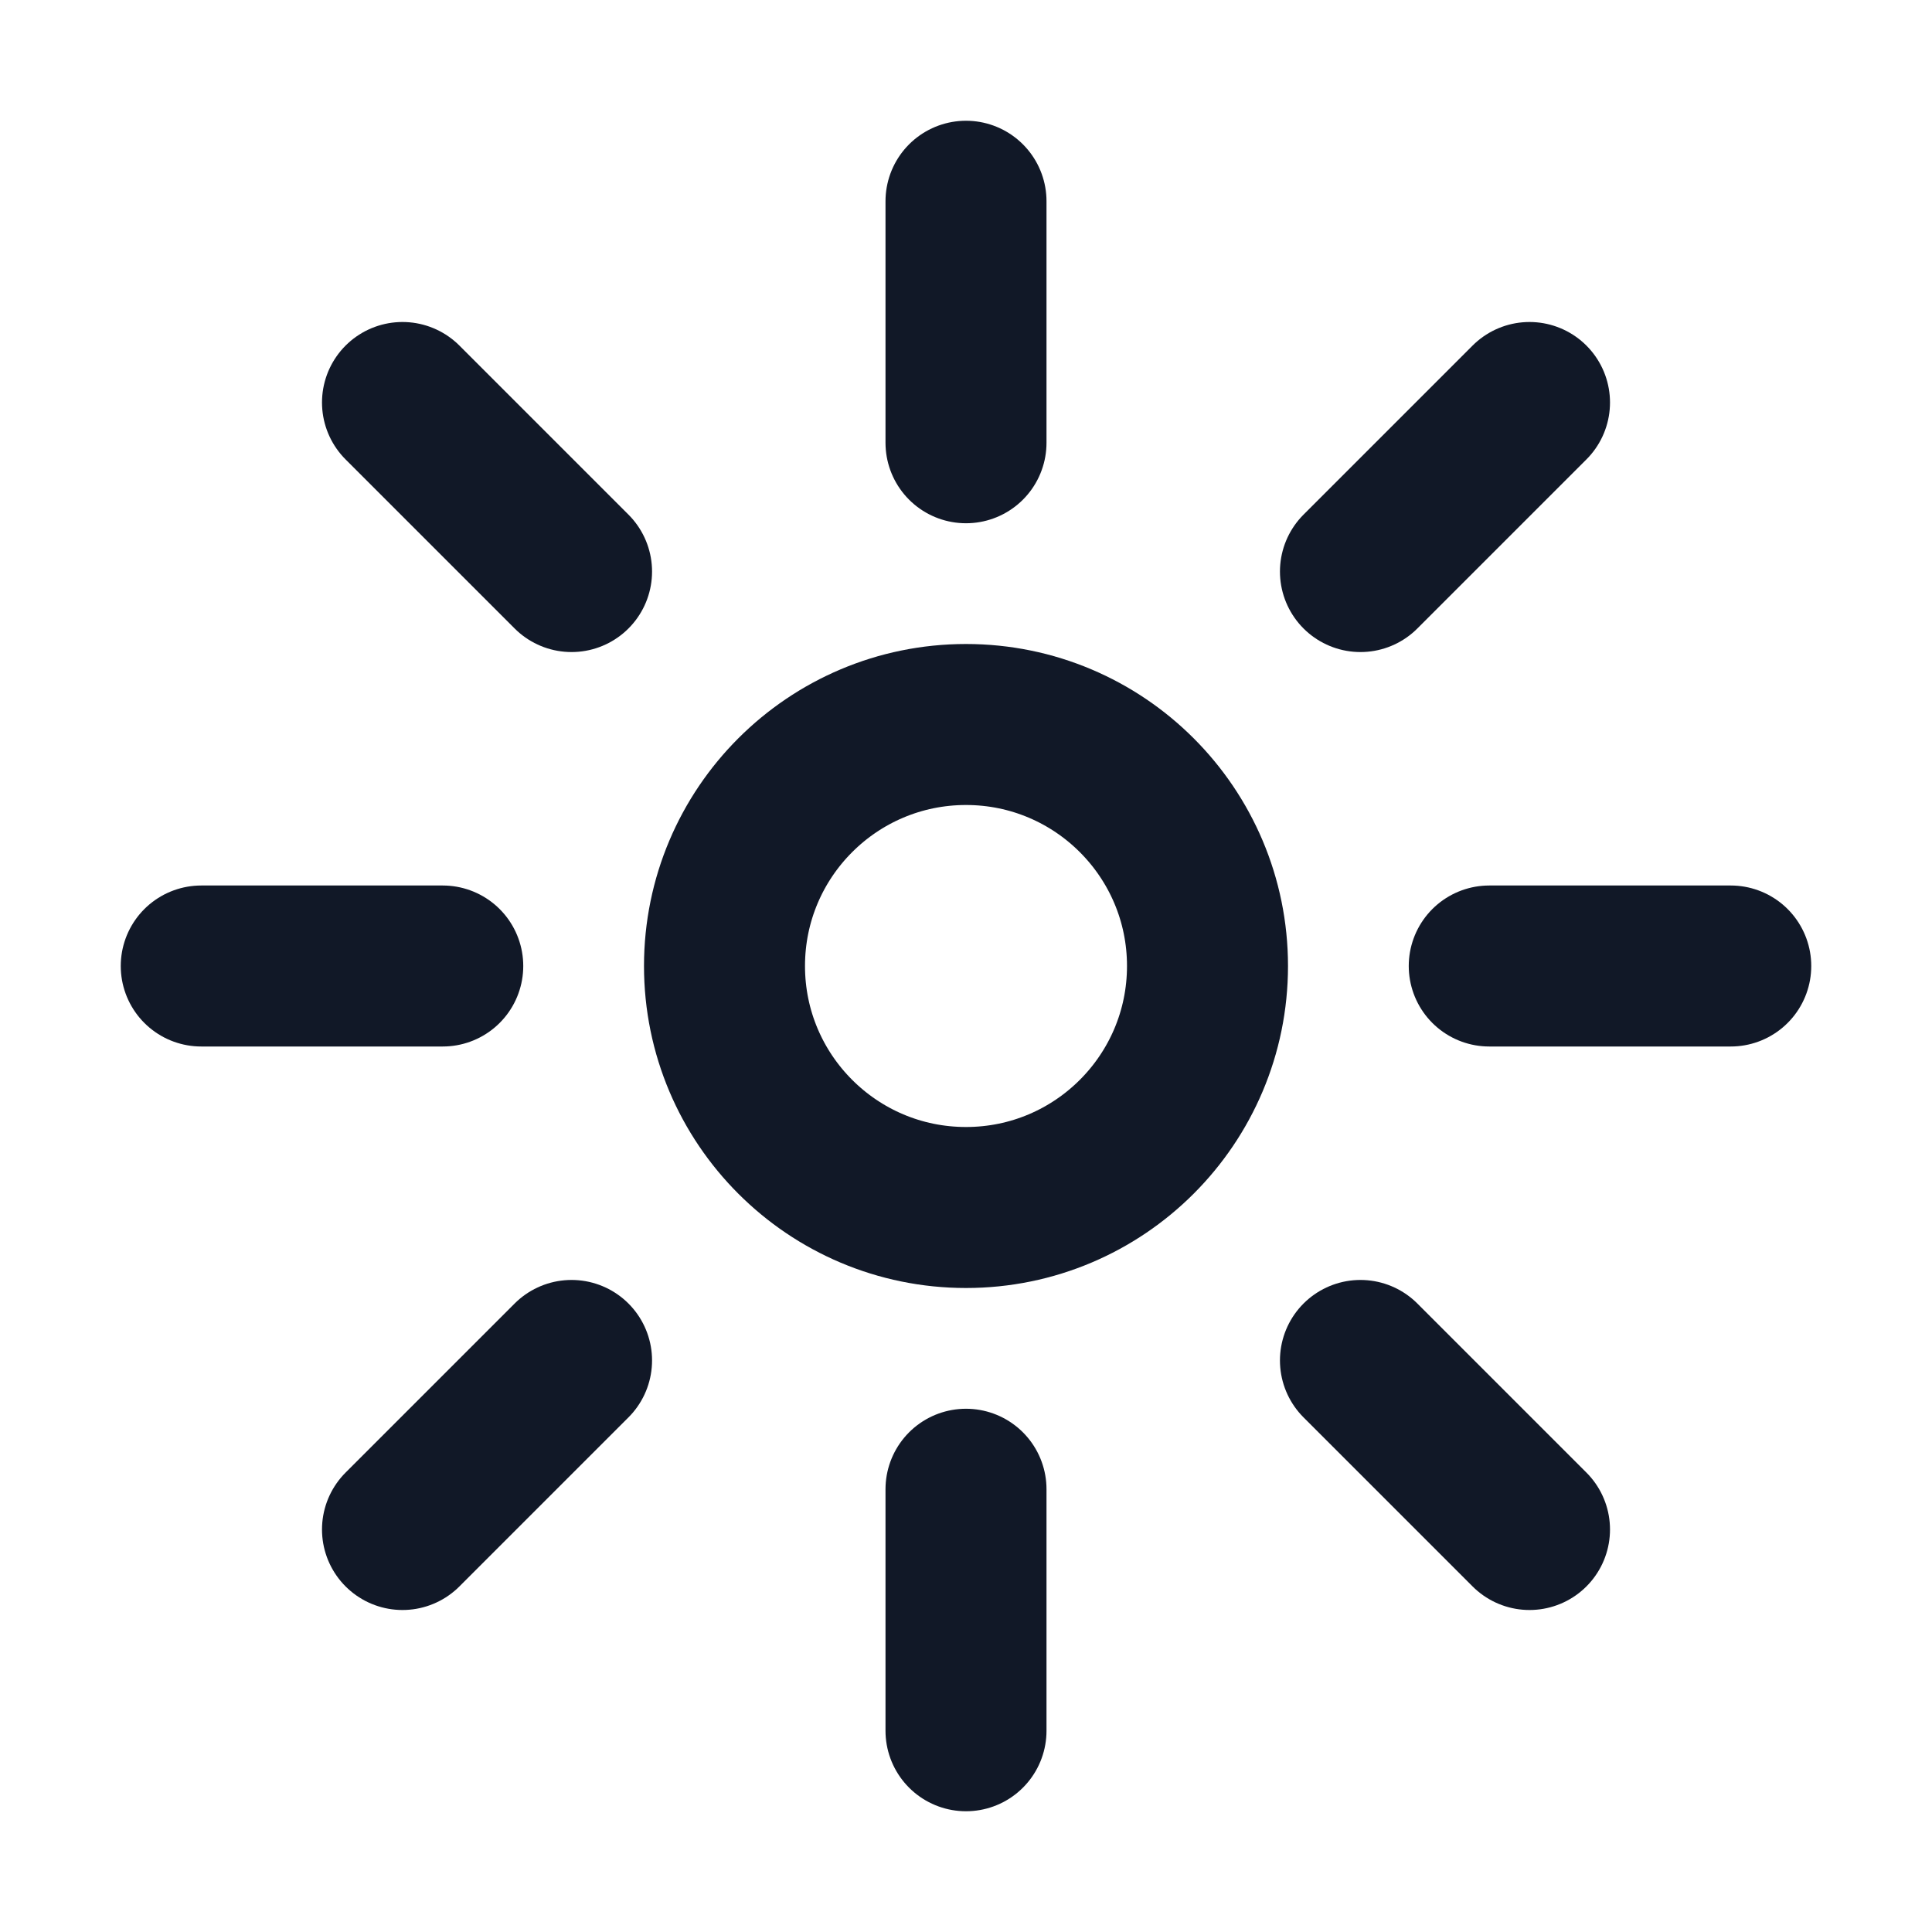
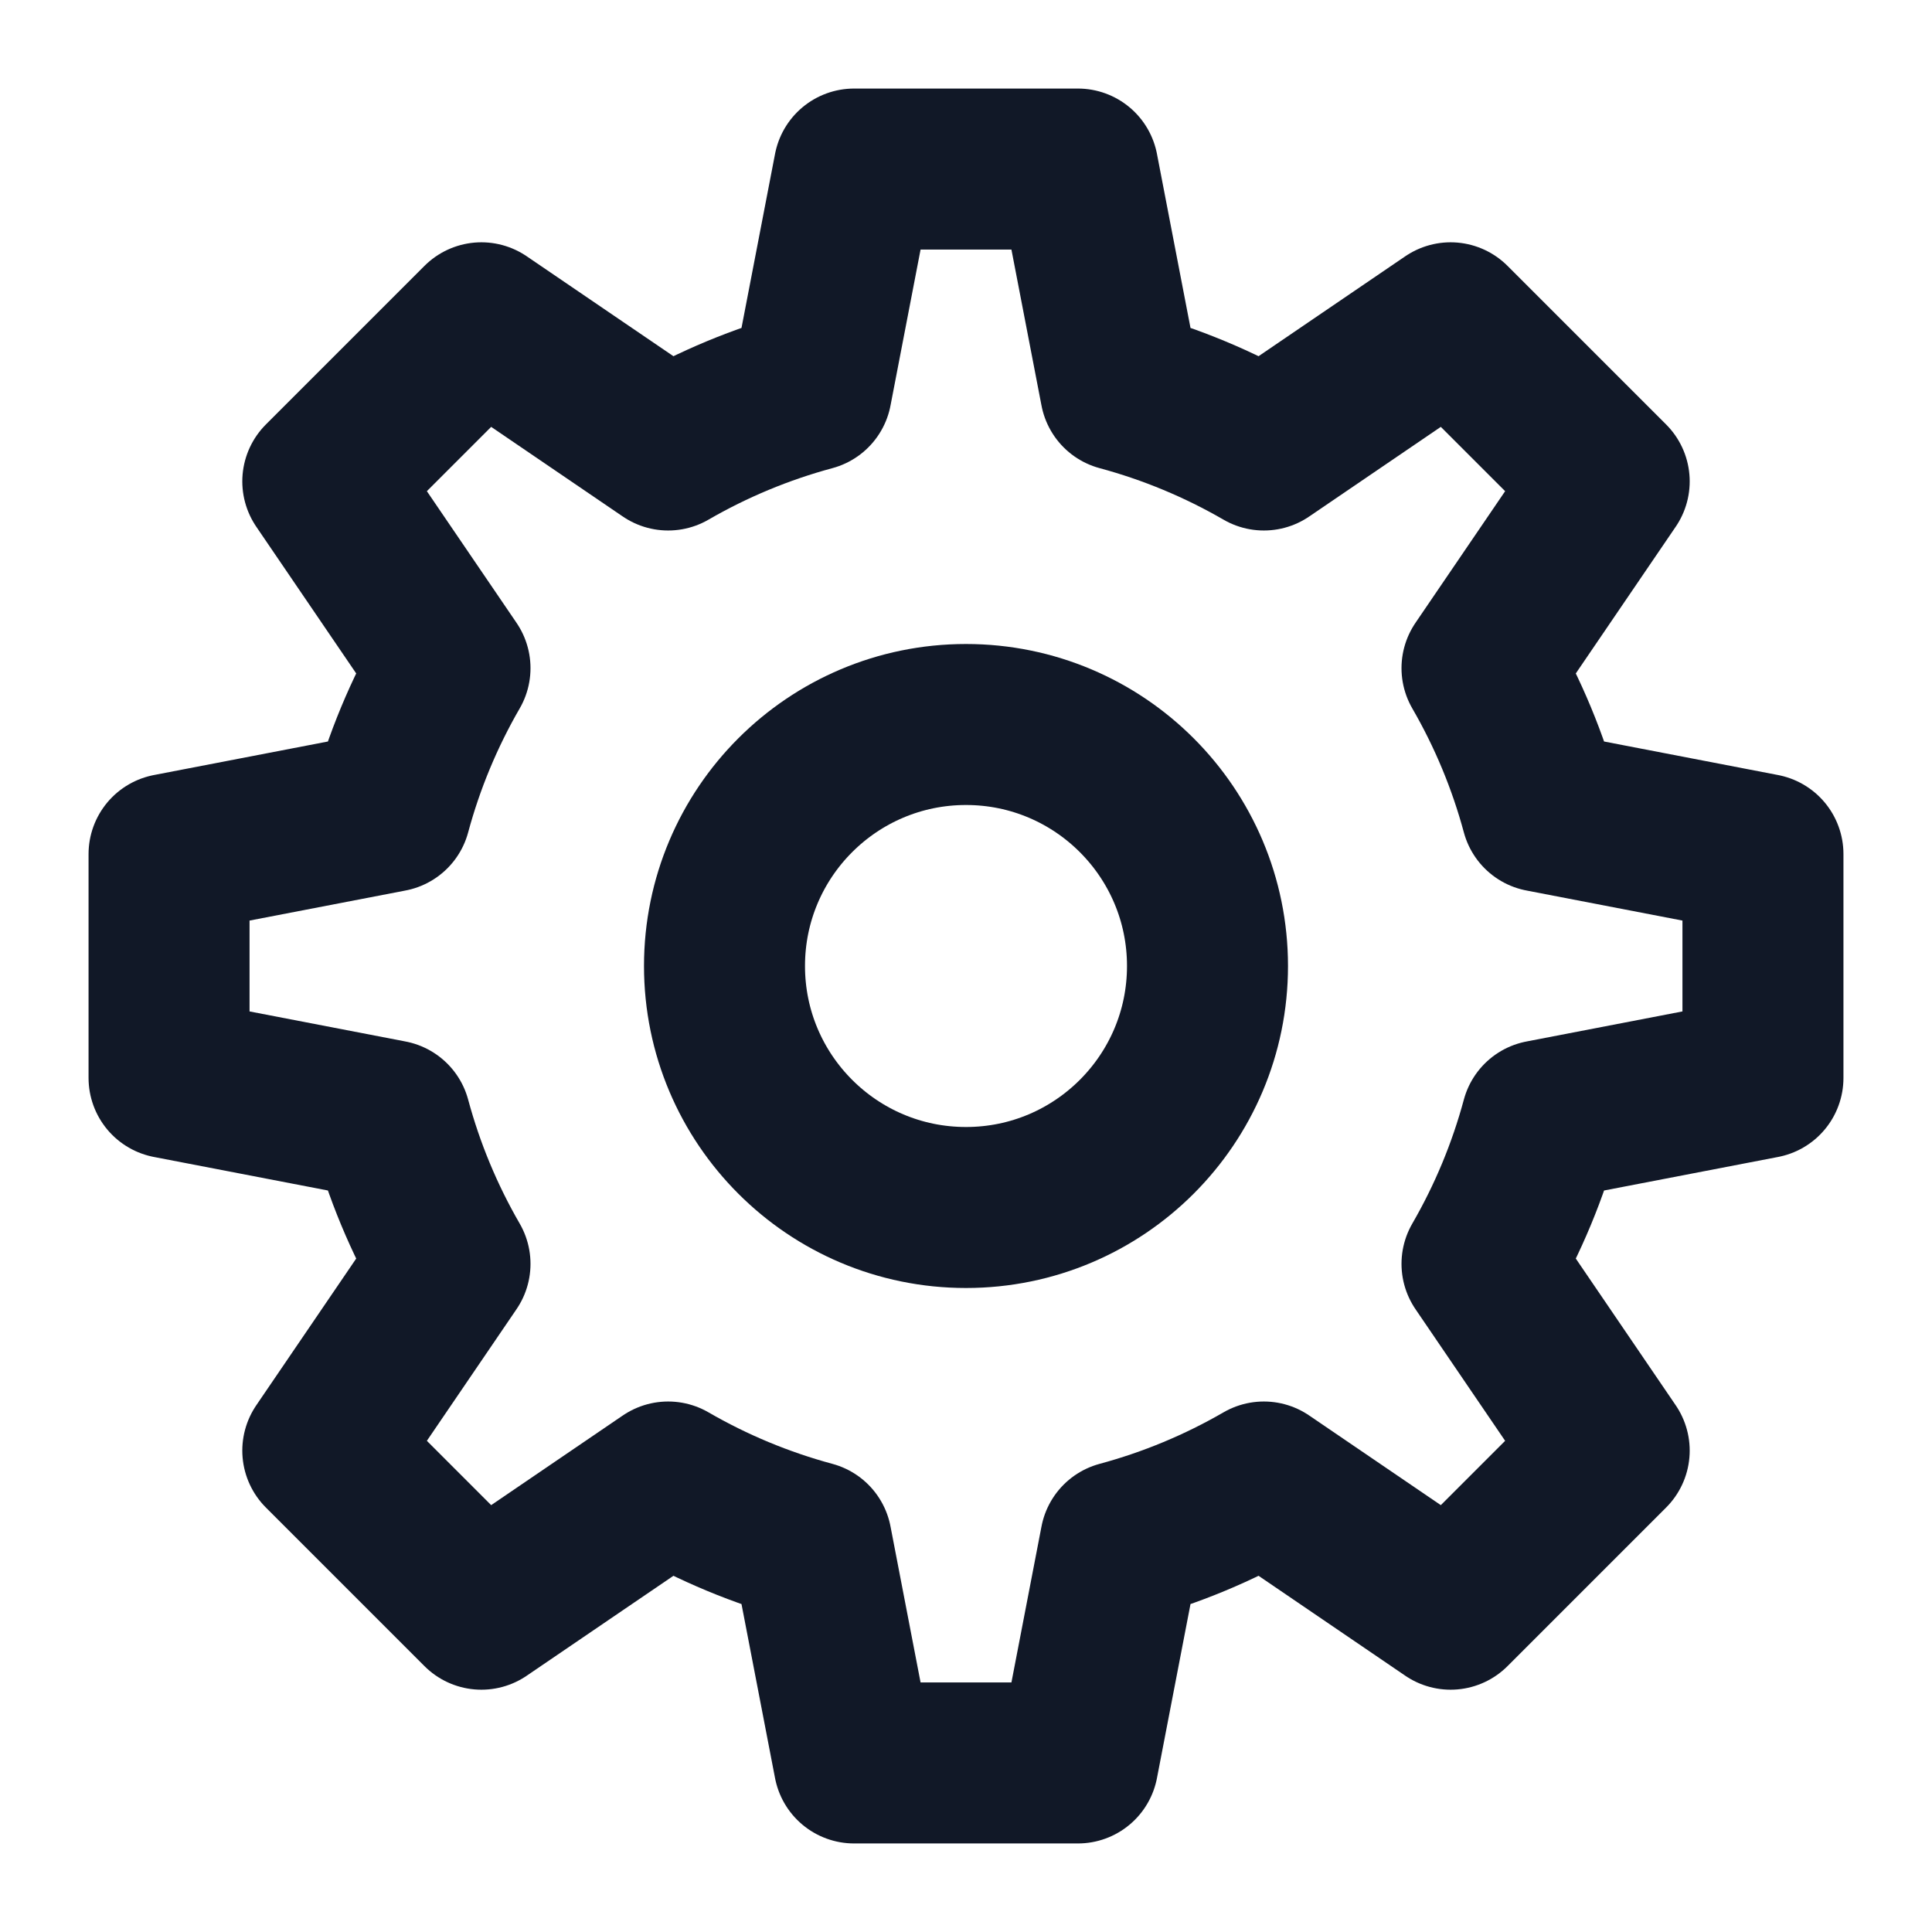
<svg xmlns="http://www.w3.org/2000/svg" viewBox="0 0 24 24" fill="none" stroke="#111827" stroke-width="2" stroke-linecap="round" stroke-linejoin="round">
+   <path d="M10.08 4.85L10.61 2.10L13.39 2.10L13.92 4.85A7.4 7.4 0 0 1 15.70 5.59L15.70 5.59L18.02 4.01L19.99 5.98L18.41 8.30A7.4 7.4 0 0 1 19.15 10.08L19.15 10.08L21.90 10.61L21.90 13.39L19.15 13.92A7.4 7.4 0 0 1 18.41 15.70L18.41 15.70L19.99 18.02L18.02 19.99L15.70 18.41A7.4 7.4 0 0 1 13.92 19.15L13.92 19.15L13.39 21.90L10.61 21.90L10.08 19.15A7.4 7.4 0 0 1 8.30 18.41L8.30 18.41L5.98 19.99L4.01 18.02L5.59 15.70A7.4 7.4 0 0 1 4.85 13.92L4.85 13.92L2.10 13.39L2.10 10.61L4.85 10.08A7.4 7.4 0 0 1 5.59 8.30L5.59 8.30L4.01 5.98L5.98 4.01L8.30 5.59A7.4 7.4 0 0 1 10.08 4.85Z" />
  <circle cx="12" cy="12" r="3" />
-   <path d="M12 2.5v3M12 18.5v3M2.5 12h3M18.5 12h3M5 5l2.1 2.1M16.9 16.9l2.1 2.1M19 5l-2.1 2.1M7.1 16.9L5 19" />
</svg>
